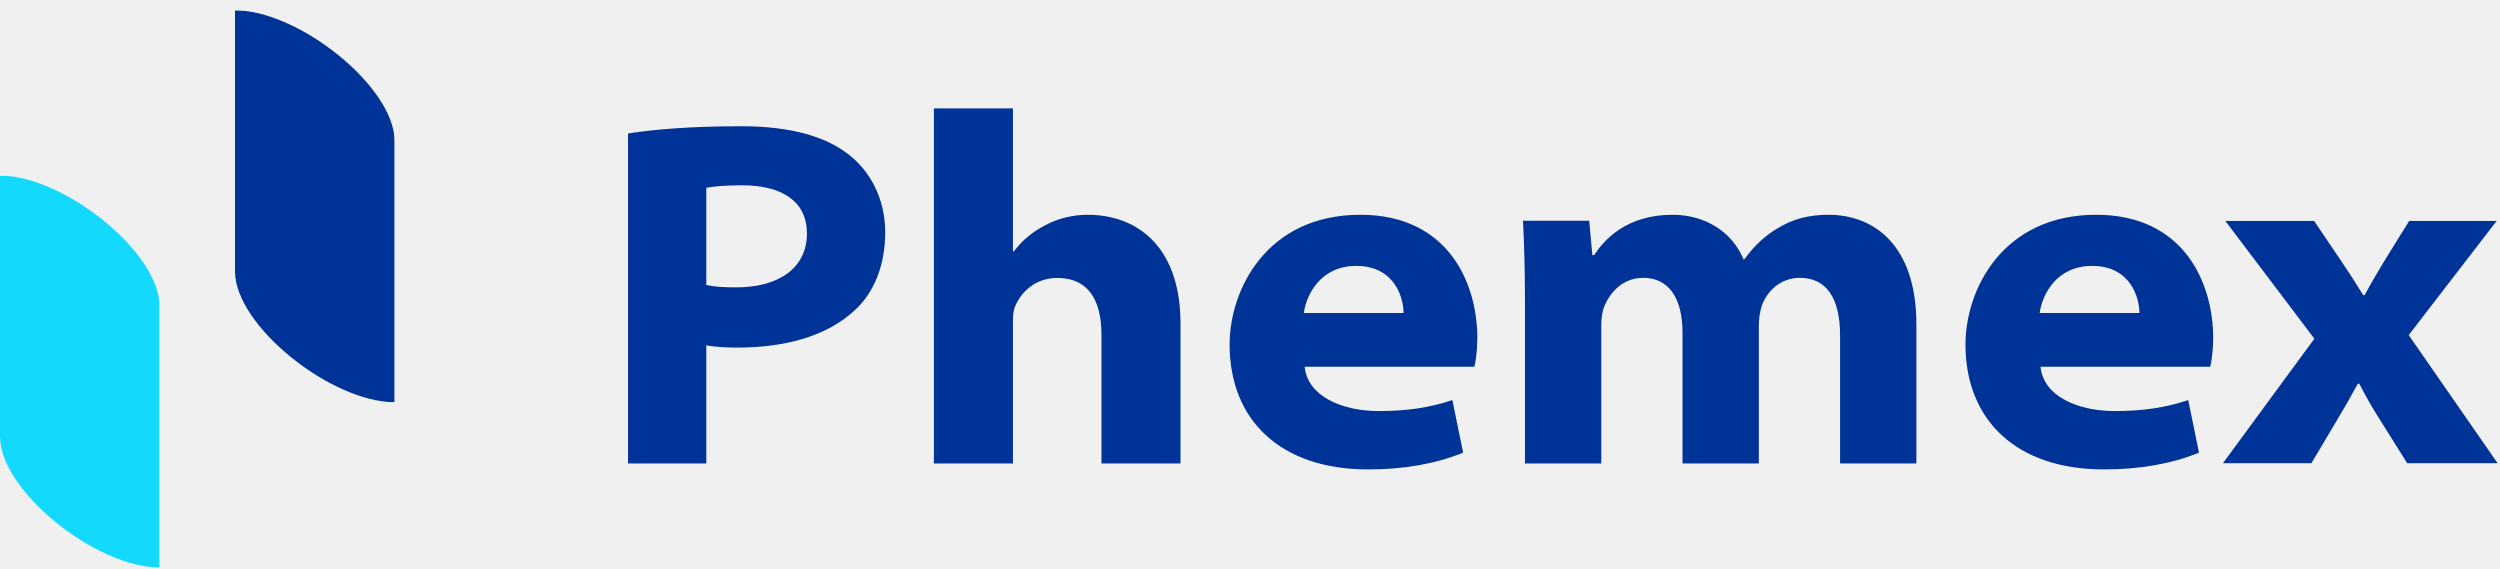
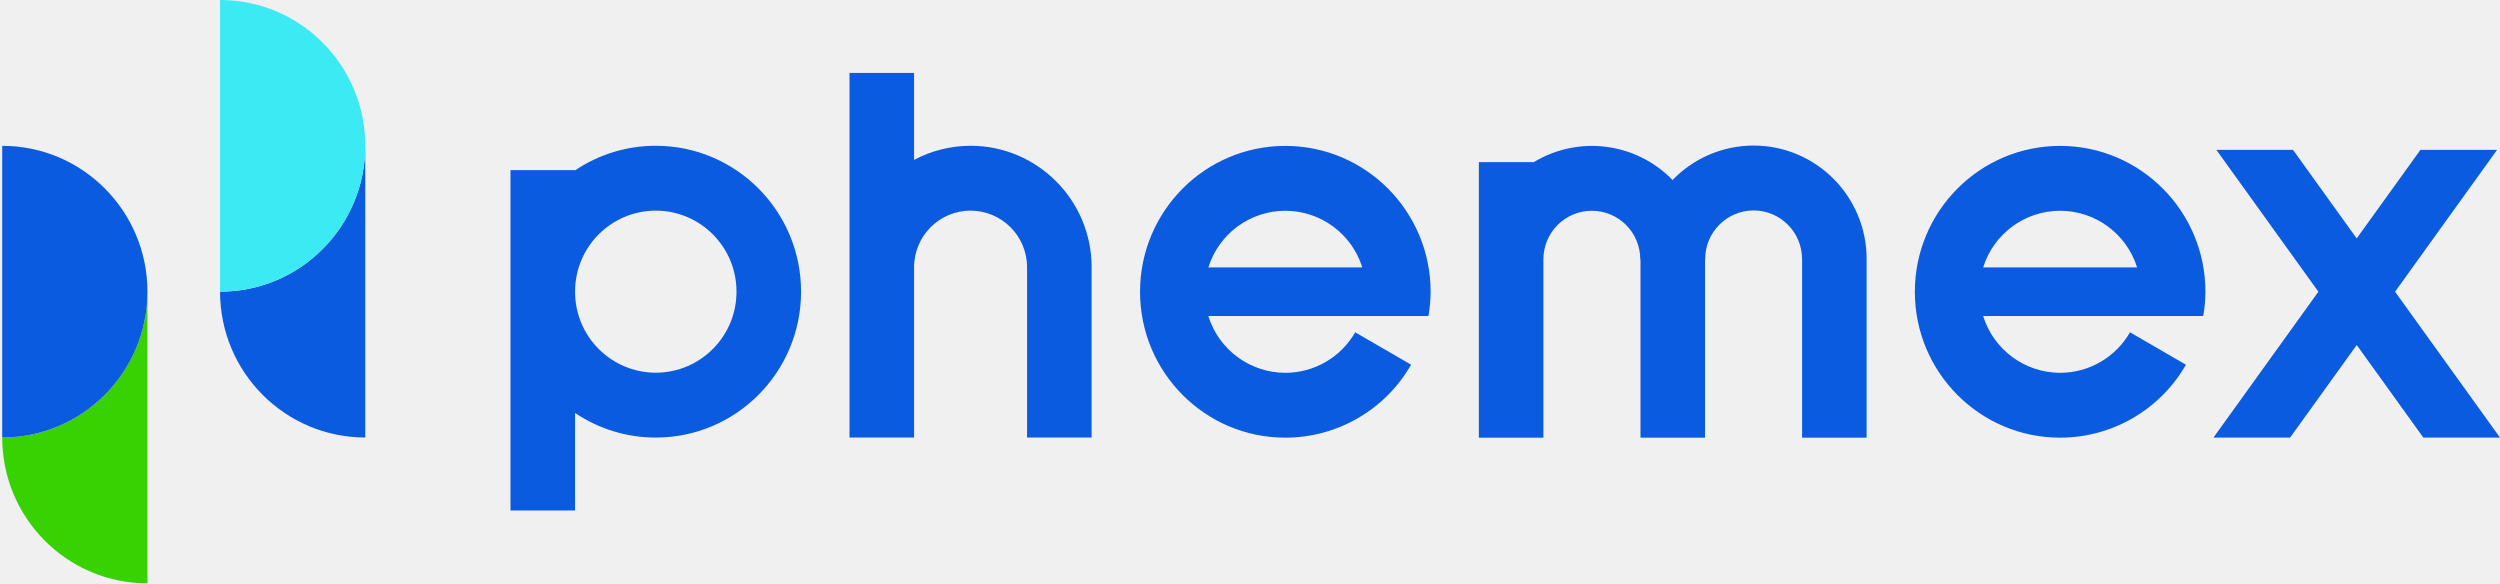
- <svg xmlns="http://www.w3.org/2000/svg" xmlns:xlink="http://www.w3.org/1999/xlink" width="242" height="55">
-   <defs>
-     <path id="a" d="M.163.435h26.62v23.496H.163z" />
-     <path id="c" d="M0 .068h15.454V38H0z" />
-     <path id="e" d="M.746.069H16.2V38H.745z" />
-   </defs>
-   <g fill="none" fill-rule="evenodd">
-     <path d="M68.37 27.583c.7.167 1.596.235 2.89.235 4.123 0 6.852-1.868 6.852-5.232 0-3.032-2.334-4.65-6.28-4.65-1.728 0-2.881.126-3.462.244v9.403zM60.793 12.92c2.405-.374 5.84-.7 10.974-.7 4.737 0 8.084.98 10.27 2.654 2.124 1.573 3.652 4.29 3.652 7.613 0 3.06-1.015 5.835-3.026 7.619-2.663 2.417-6.548 3.542-11.39 3.542-1.15 0-2.165-.086-2.903-.214v11.429h-7.577V12.92zM90.4 10.492h7.653V24.32h.096c.834-1.1 1.856-1.924 3.137-2.571 1.147-.61 2.593-.958 4.01-.958 4.783 0 8.977 3.08 8.977 10.54v13.532h-7.652V32.412c0-3.367-1.277-5.506-4.258-5.506-2.248 0-3.541 1.456-4.077 2.698-.212.455-.233 1.014-.233 1.54v13.719H90.4V10.492zM135.863 30.297c.01-1.341-.771-4.558-4.58-4.558-3.434 0-4.821 2.757-5.074 4.558h9.654zm-9.571 5.203c.264 2.82 3.552 4.289 7.17 4.289 2.698 0 4.882-.314 7.128-1.061l1.04 5.09c-2.708 1.103-5.792 1.622-9.203 1.622-8.477 0-13.4-4.773-13.4-12.09 0-5.325 3.593-12.56 12.658-12.56 8.469 0 11.32 6.564 11.32 11.945 0 1.136-.152 2.268-.286 2.765h-16.427zM147.616 29.017c0-3.046-.086-5.589-.191-7.65h6.41l.305 3.328h.172c.923-1.404 3.058-3.905 7.585-3.905 3.195 0 5.786 1.674 6.87 4.3h.096c.976-1.355 2.066-2.336 3.272-3.028 1.377-.834 2.916-1.272 4.849-1.272 4.583 0 8.522 3.122 8.522 10.602v13.471h-7.387v-12.4c0-3.652-1.36-5.568-3.882-5.568-1.891 0-3.176 1.282-3.691 2.688-.202.586-.291 1.354-.291 1.915v13.365h-7.387V32.208c0-3.377-1.351-5.313-3.801-5.313-2.18 0-3.343 1.686-3.783 2.792-.24.624-.28 1.29-.28 1.878v13.298h-7.388V29.017zM207.094 30.297c.01-1.341-.77-4.558-4.579-4.558-3.435 0-4.822 2.757-5.075 4.558h9.654zm-9.57 5.203c.263 2.82 3.551 4.289 7.17 4.289 2.697 0 4.881-.314 7.127-1.061l1.041 5.09c-2.709 1.103-5.793 1.622-9.204 1.622-8.477 0-13.399-4.773-13.399-12.09 0-5.325 3.592-12.56 12.657-12.56 8.47 0 11.32 6.564 11.32 11.945 0 1.136-.152 2.268-.286 2.765h-16.427z" fill="#003398" fill-rule="nonzero" />
-     <g transform="translate(215 20.931)">
-       <mask id="b" fill="#fff">
-         <use xlink:href="#a" />
-       </mask>
-       <path d="M8.992.435l2.6 3.849a76.03 76.03 0 012.17 3.357h.134c.696-1.306 1.353-2.394 2.03-3.51L18.223.434h8.47l-8.53 11.072 8.622 12.425h-8.756l-2.601-4.153a41.802 41.802 0 01-2.053-3.573h-.134a85.157 85.157 0 01-2.043 3.573L8.729 23.93H.163L9.03 11.857.398.437h8.594z" fill="#003398" fill-rule="nonzero" mask="url(#b)" />
-     </g>
-     <g transform="translate(0 16.931)">
-       <mask id="d" fill="#fff">
-         <use xlink:href="#c" />
-       </mask>
-       <path d="M0 .068v25.253c0 5.28 9.3 12.68 15.454 12.68V12.747C15.454 7.466 6.154.068 0 .068" fill="#13DAFD" fill-rule="nonzero" mask="url(#d)" />
-     </g>
-     <g transform="translate(22 .931)">
-       <mask id="f" fill="#fff">
-         <use xlink:href="#e" />
-       </mask>
-       <path d="M.746.068v25.253c0 5.28 9.3 12.68 15.454 12.68V12.747C16.2 7.466 6.899.068.745.068" fill="#003398" fill-rule="nonzero" mask="url(#f)" />
-     </g>
+ <svg xmlns="http://www.w3.org/2000/svg" viewBox="0 0 120 28">
+   <g fill-rule="nonzero" fill="none">
+     <path d="M89.598 12.435c0-3.009-2.429-5.448-5.425-5.448a5.392 5.392 0 0 0-3.889 1.654 5.395 5.395 0 0 0-6.662-.859h-2.637v4.634l-.001.034h.001v8.559h3.099v-8.56a2.329 2.329 0 0 1 2.325-2.333 2.329 2.329 0 0 1 2.324 2.334h.01v8.559h3.098v-8.56h.009l-.001-.014a2.33 2.33 0 0 1 2.324-2.334 2.329 2.329 0 0 1 2.324 2.334v.015h.003v8.559h3.098v-8.574M31.477 17.89A3.881 3.881 0 0 1 27.604 14a3.881 3.881 0 0 1 3.873-3.89A3.881 3.881 0 0 1 35.351 14a3.881 3.881 0 0 1-3.874 3.89m0-10.893a6.92 6.92 0 0 0-3.874 1.181v-.013h-3.1v16.337h3.1v-4.68a6.917 6.917 0 0 0 3.874 1.181c3.852 0 6.974-3.135 6.974-7.003 0-3.868-3.122-7.003-6.974-7.003M120 21.004l-5.037-7.002 4.897-6.808h-3.68l-3.058 4.25-3.057-4.25h-3.679l4.897 6.808-5.037 7.002h3.68l3.197-4.444 3.197 4.444zM46.588 6.998a5.76 5.76 0 0 0-2.712.677V3.5h-3.1v17.503h3.1v-8.17a2.717 2.717 0 0 1 2.712-2.723 2.717 2.717 0 0 1 2.711 2.723v8.17h3.098v-8.17h.002c0-3.223-2.602-5.836-5.811-5.836M61.696 10.116a3.877 3.877 0 0 1 3.694 2.718h-7.388a3.876 3.876 0 0 1 3.694-2.718zm6.87 5.052c.063-.379.103-.766.103-1.163 0-3.867-3.122-7.002-6.973-7.002-3.852 0-6.974 3.135-6.974 7.002 0 3.868 3.122 7.003 6.974 7.003a6.964 6.964 0 0 0 6.038-3.502L65.05 15.95a3.868 3.868 0 0 1-3.353 1.945 3.876 3.876 0 0 1-3.697-2.727h10.567zM98.886 10.116a3.877 3.877 0 0 1 3.694 2.718h-7.388a3.877 3.877 0 0 1 3.694-2.718zm6.87 5.052c.064-.379.104-.766.104-1.163 0-3.867-3.122-7.002-6.974-7.002-3.851 0-6.973 3.135-6.973 7.002 0 3.868 3.122 7.003 6.973 7.003a6.964 6.964 0 0 0 6.039-3.502l-2.685-1.556a3.868 3.868 0 0 1-3.354 1.945 3.876 3.876 0 0 1-3.696-2.727h10.566z" fill="#0B5BE0" />
+     <path d="M.106 21c0 3.866 3.121 7 6.971 7V14c0 3.866-3.121 7-6.97 7" fill="#38D102" />
+     <path d="M.106 7v14c3.85 0 6.971-3.134 6.971-7S3.956 7 .107 7M10.562 14c0 3.866 3.121 7 6.971 7V7c0 3.866-3.12 7-6.97 7" fill="#0B5BE0" />
+     <path d="M10.562 0v14c3.85 0 6.971-3.134 6.971-7s-3.12-7-6.97-7" fill="#3CEAF3" />
  </g>
</svg>
